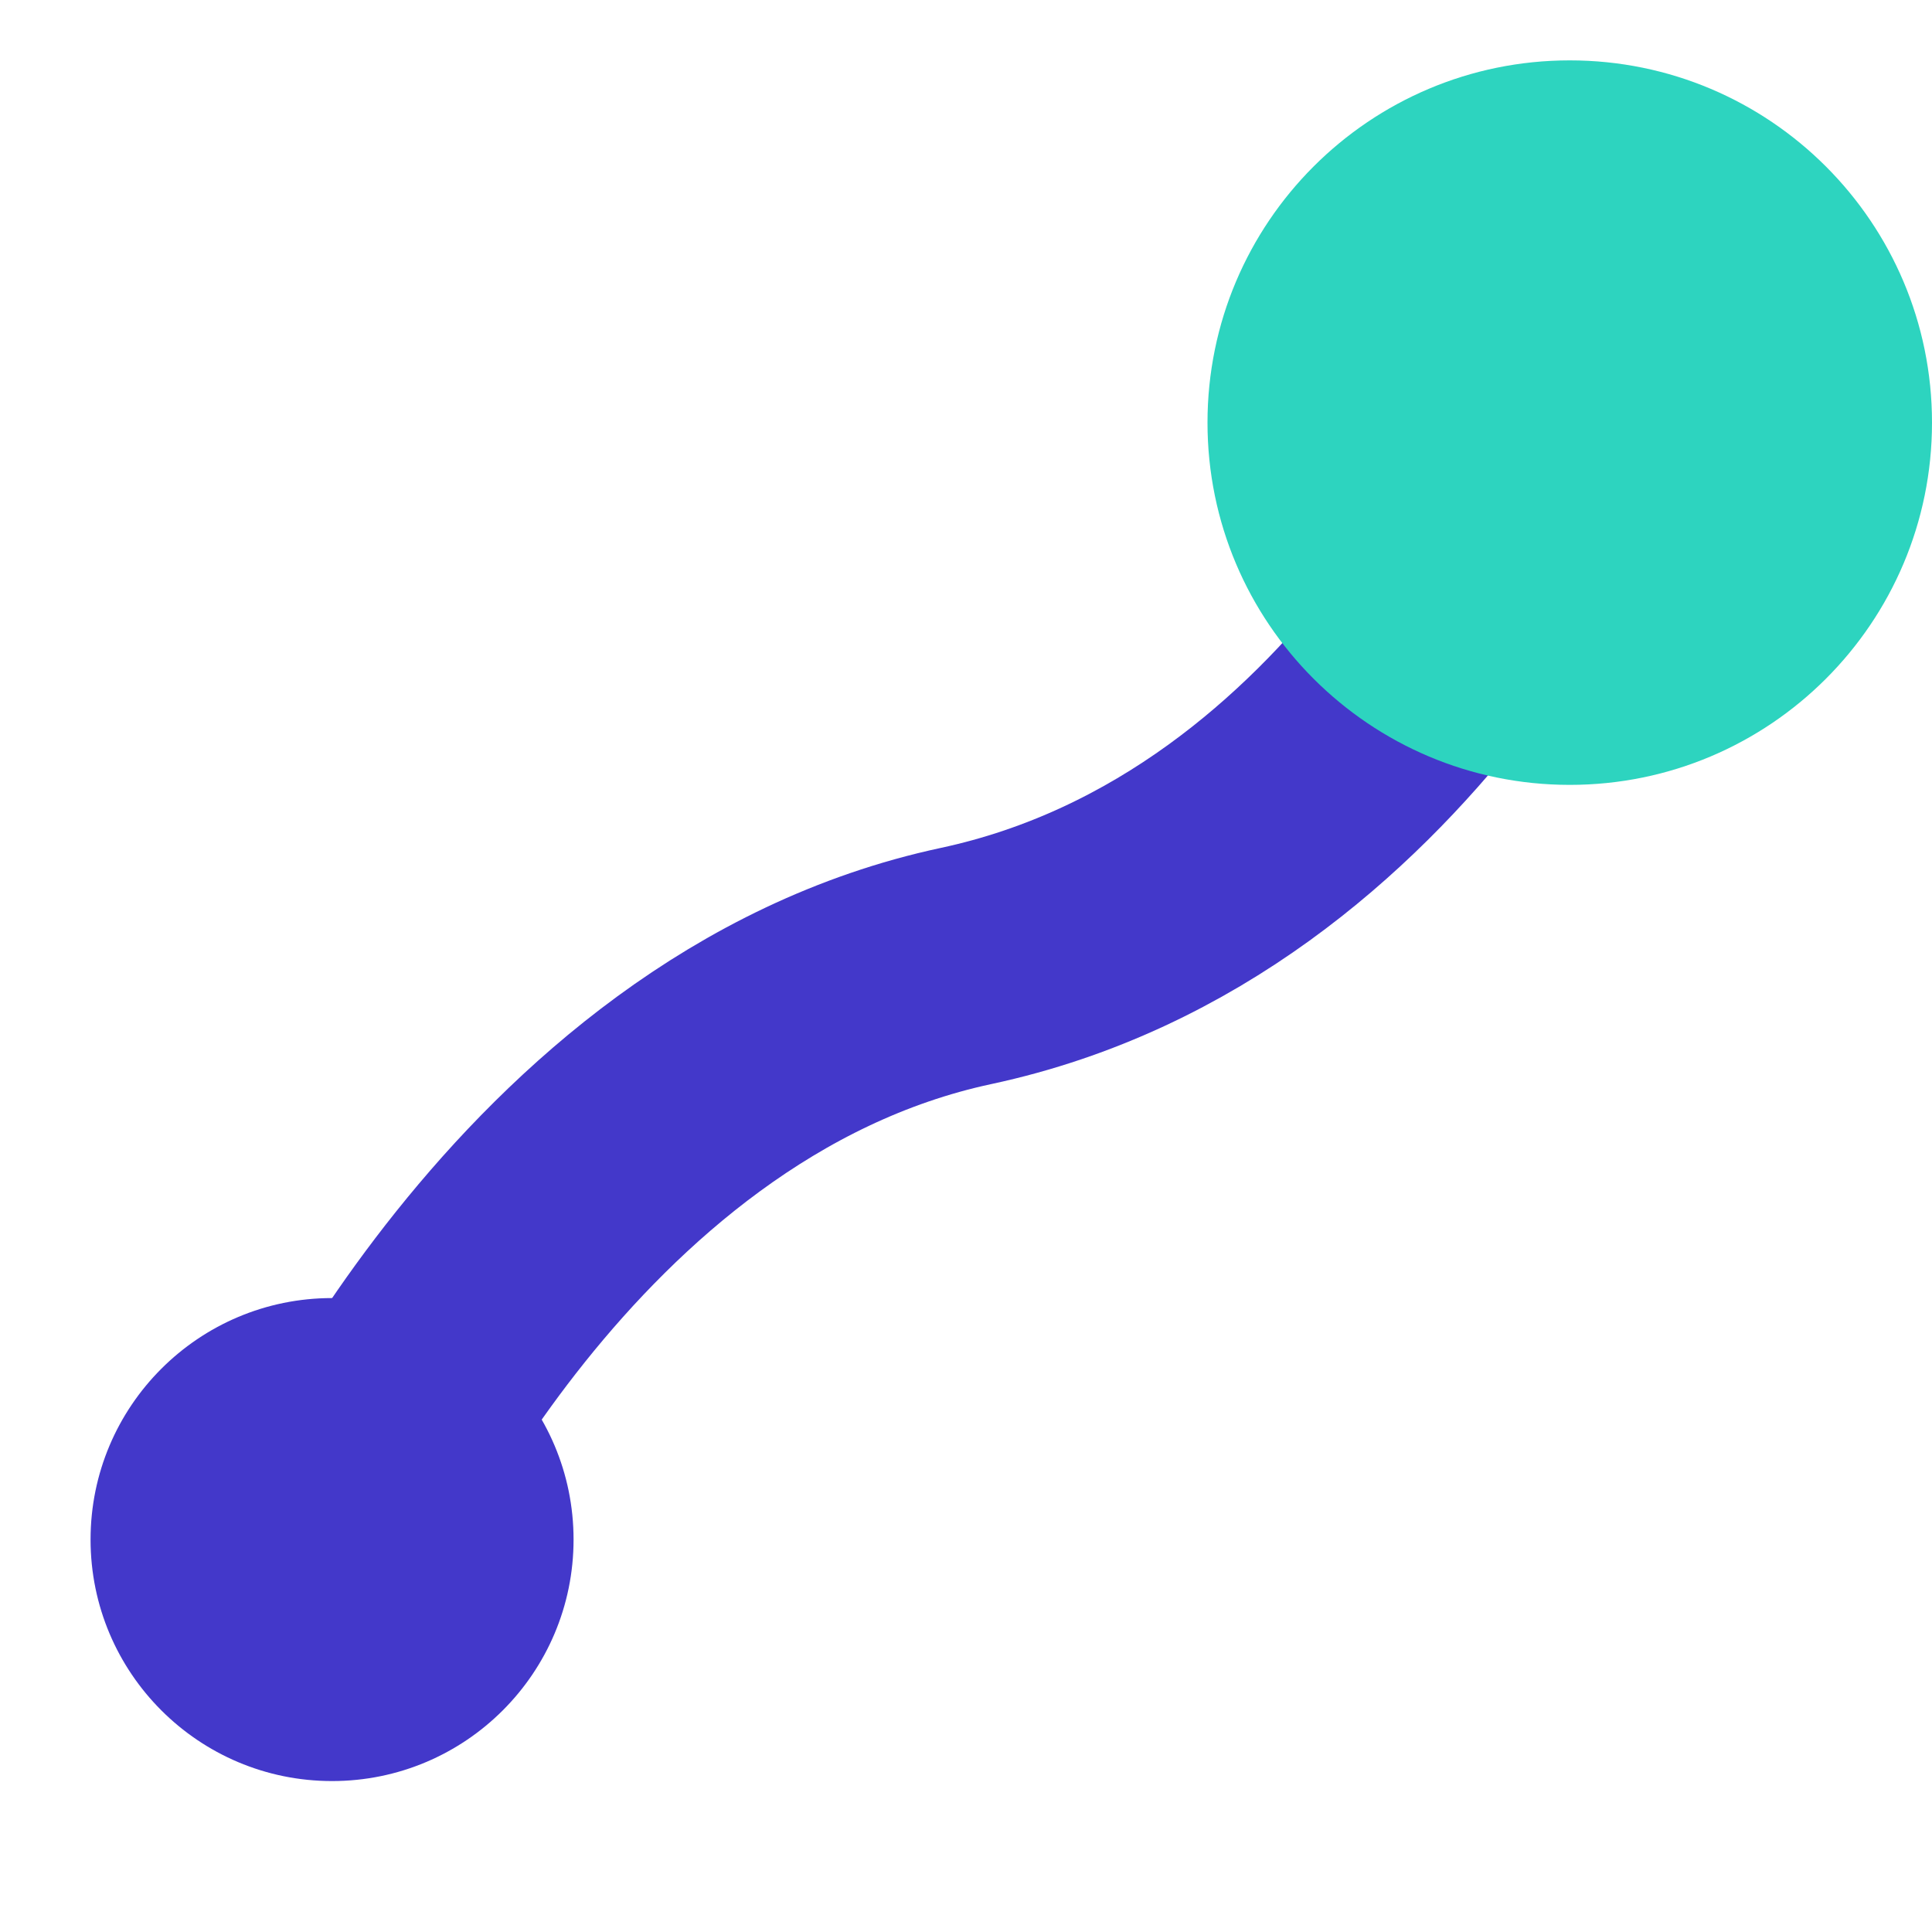
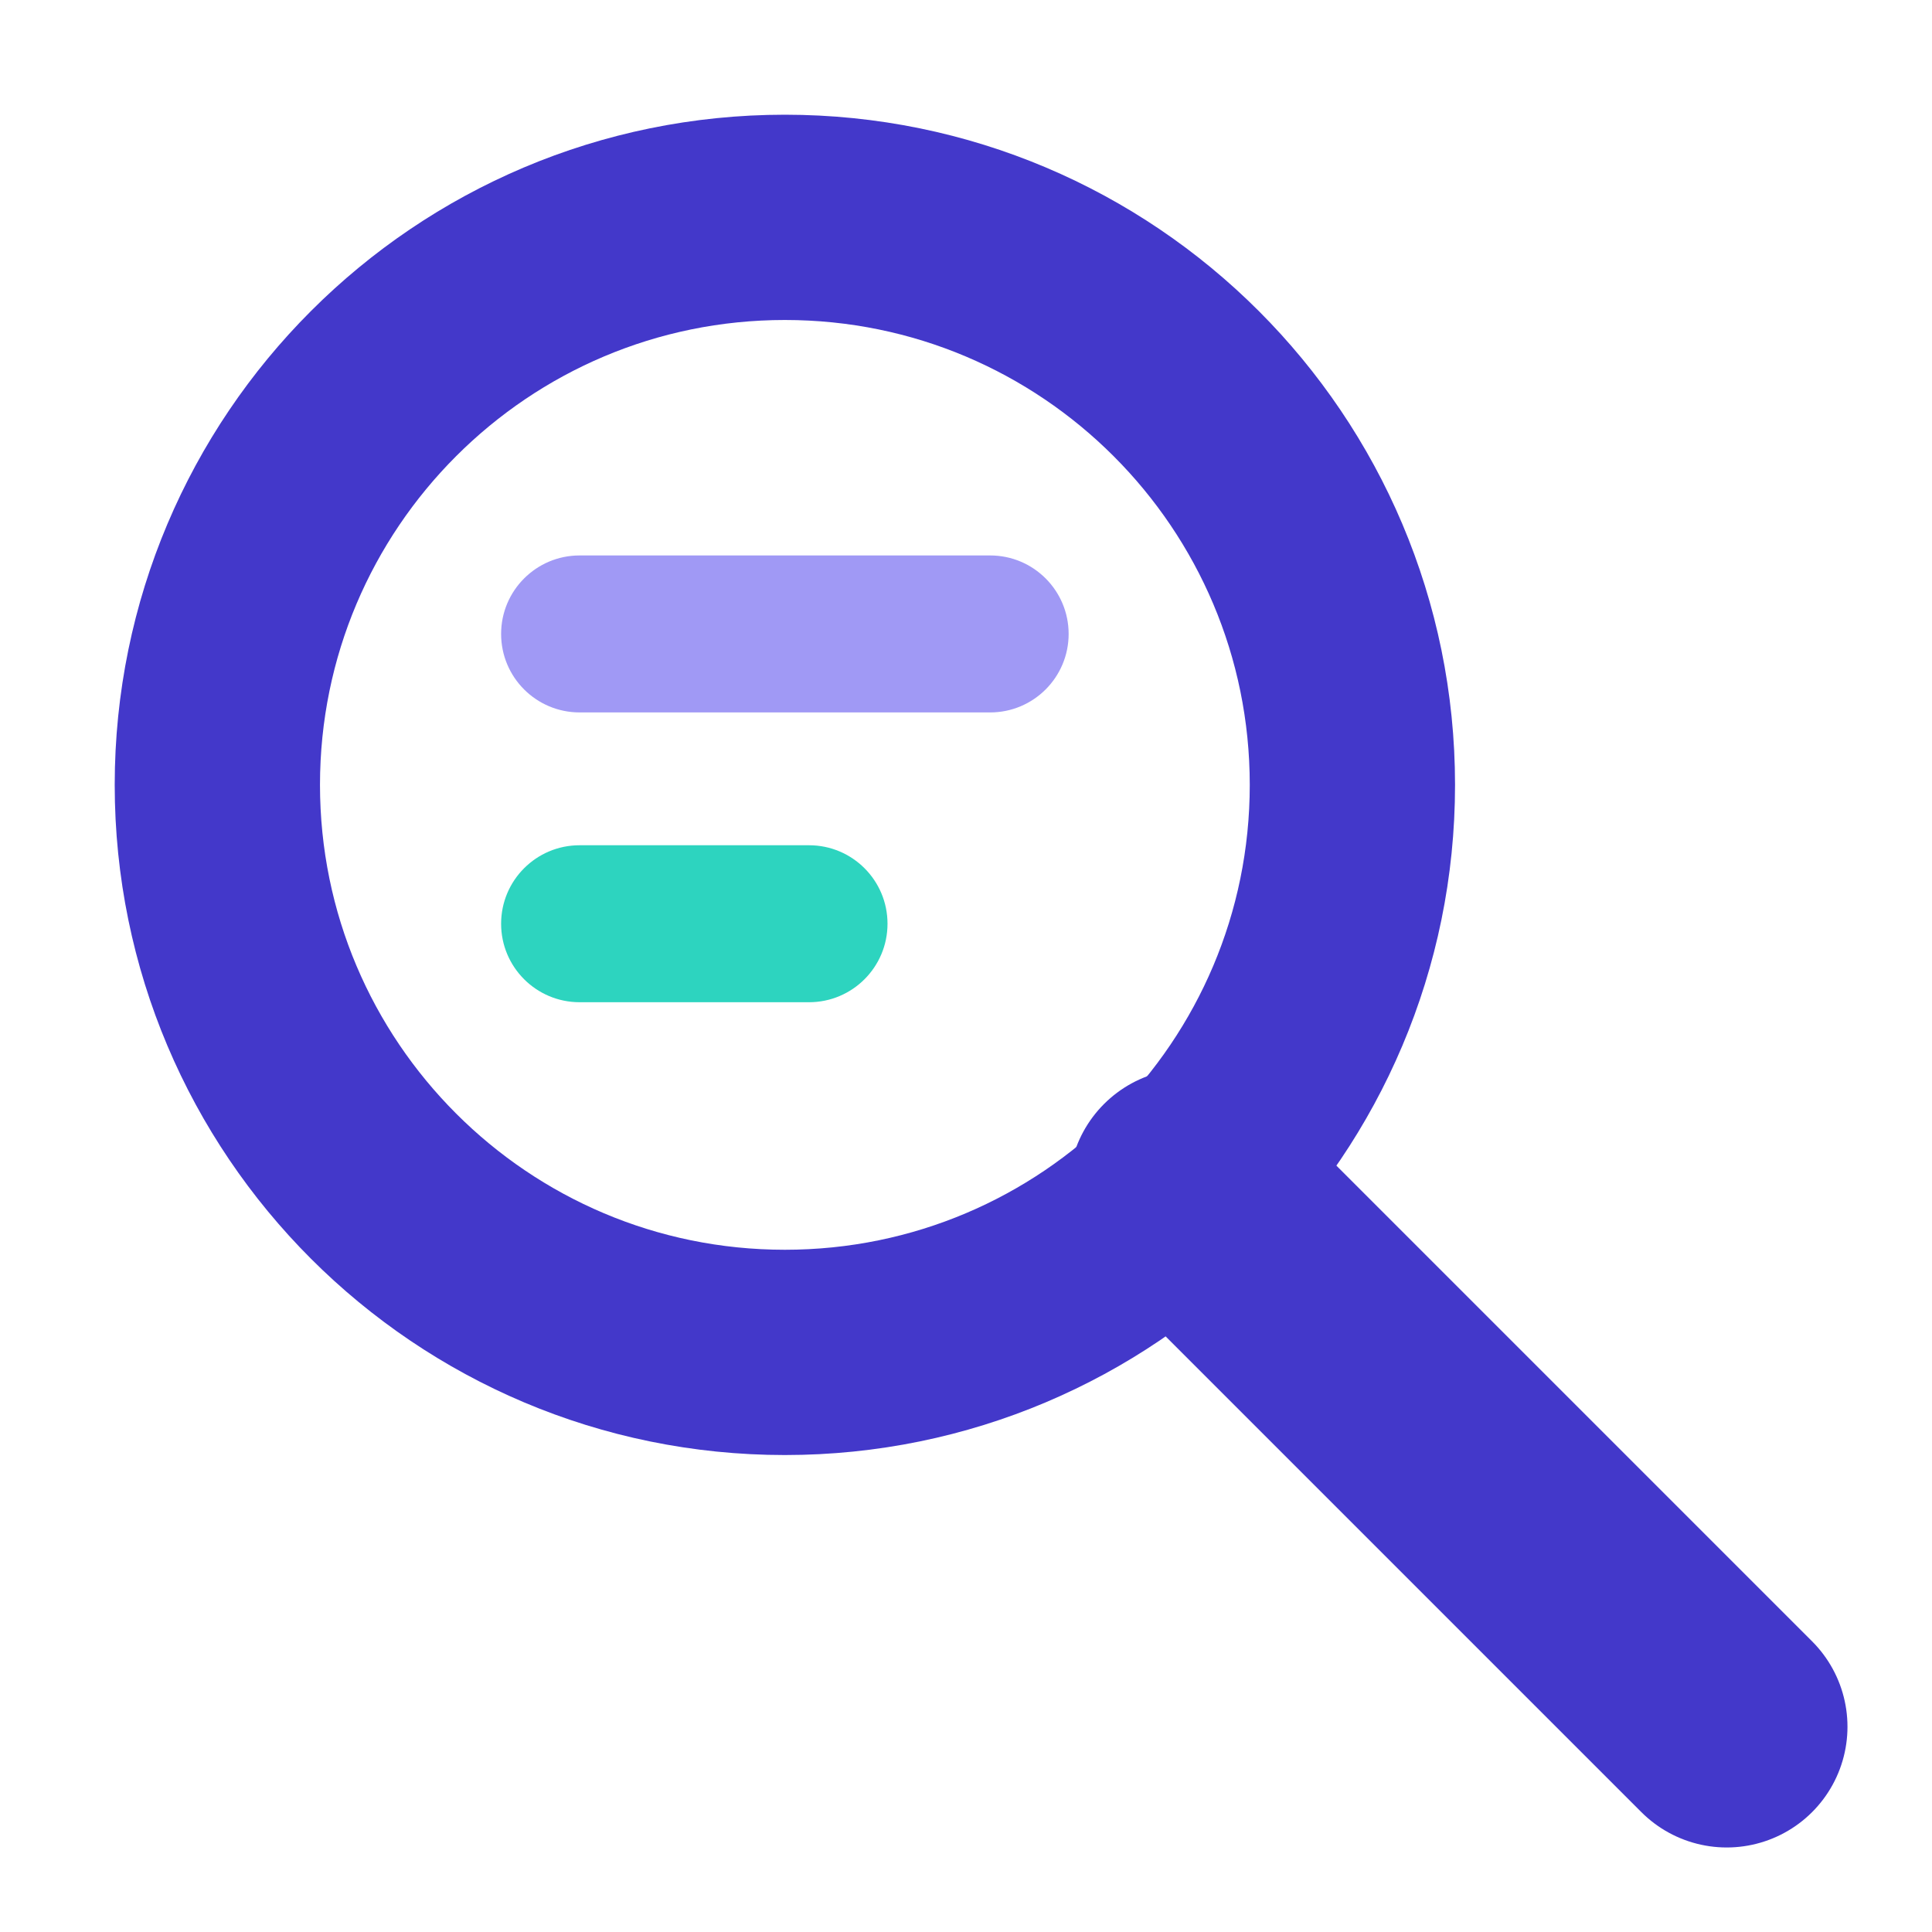
<svg xmlns="http://www.w3.org/2000/svg" viewBox="0 0 32 32" fill="none">
-   <path d="M5.5 25.5C5.5 25.5 9 17.5 16 16C23 14.5 26 7 26 7" stroke="#4338ca" stroke-width="4" stroke-linecap="round" fill="none" />
-   <circle cx="5.5" cy="25.5" r="4" fill="#4338ca" />
-   <circle cx="26" cy="7" r="6" fill="#2dd4bf" />
+   <rect x="8.3" y="9.2" width="9.4" height="2.6" rx="1.3" fill="#a099f5" />
+   <rect x="8.3" y="14" width="6.4" height="2.6" rx="1.3" fill="#2dd4bf" />
+   <circle cx="13" cy="13" r="9.4" stroke="#4338ca" stroke-width="3.4" fill="none" />
+   <path d="M19.7 19.7L28.6 28.6" stroke="#4338ca" stroke-width="4" stroke-linecap="round" />
</svg>
